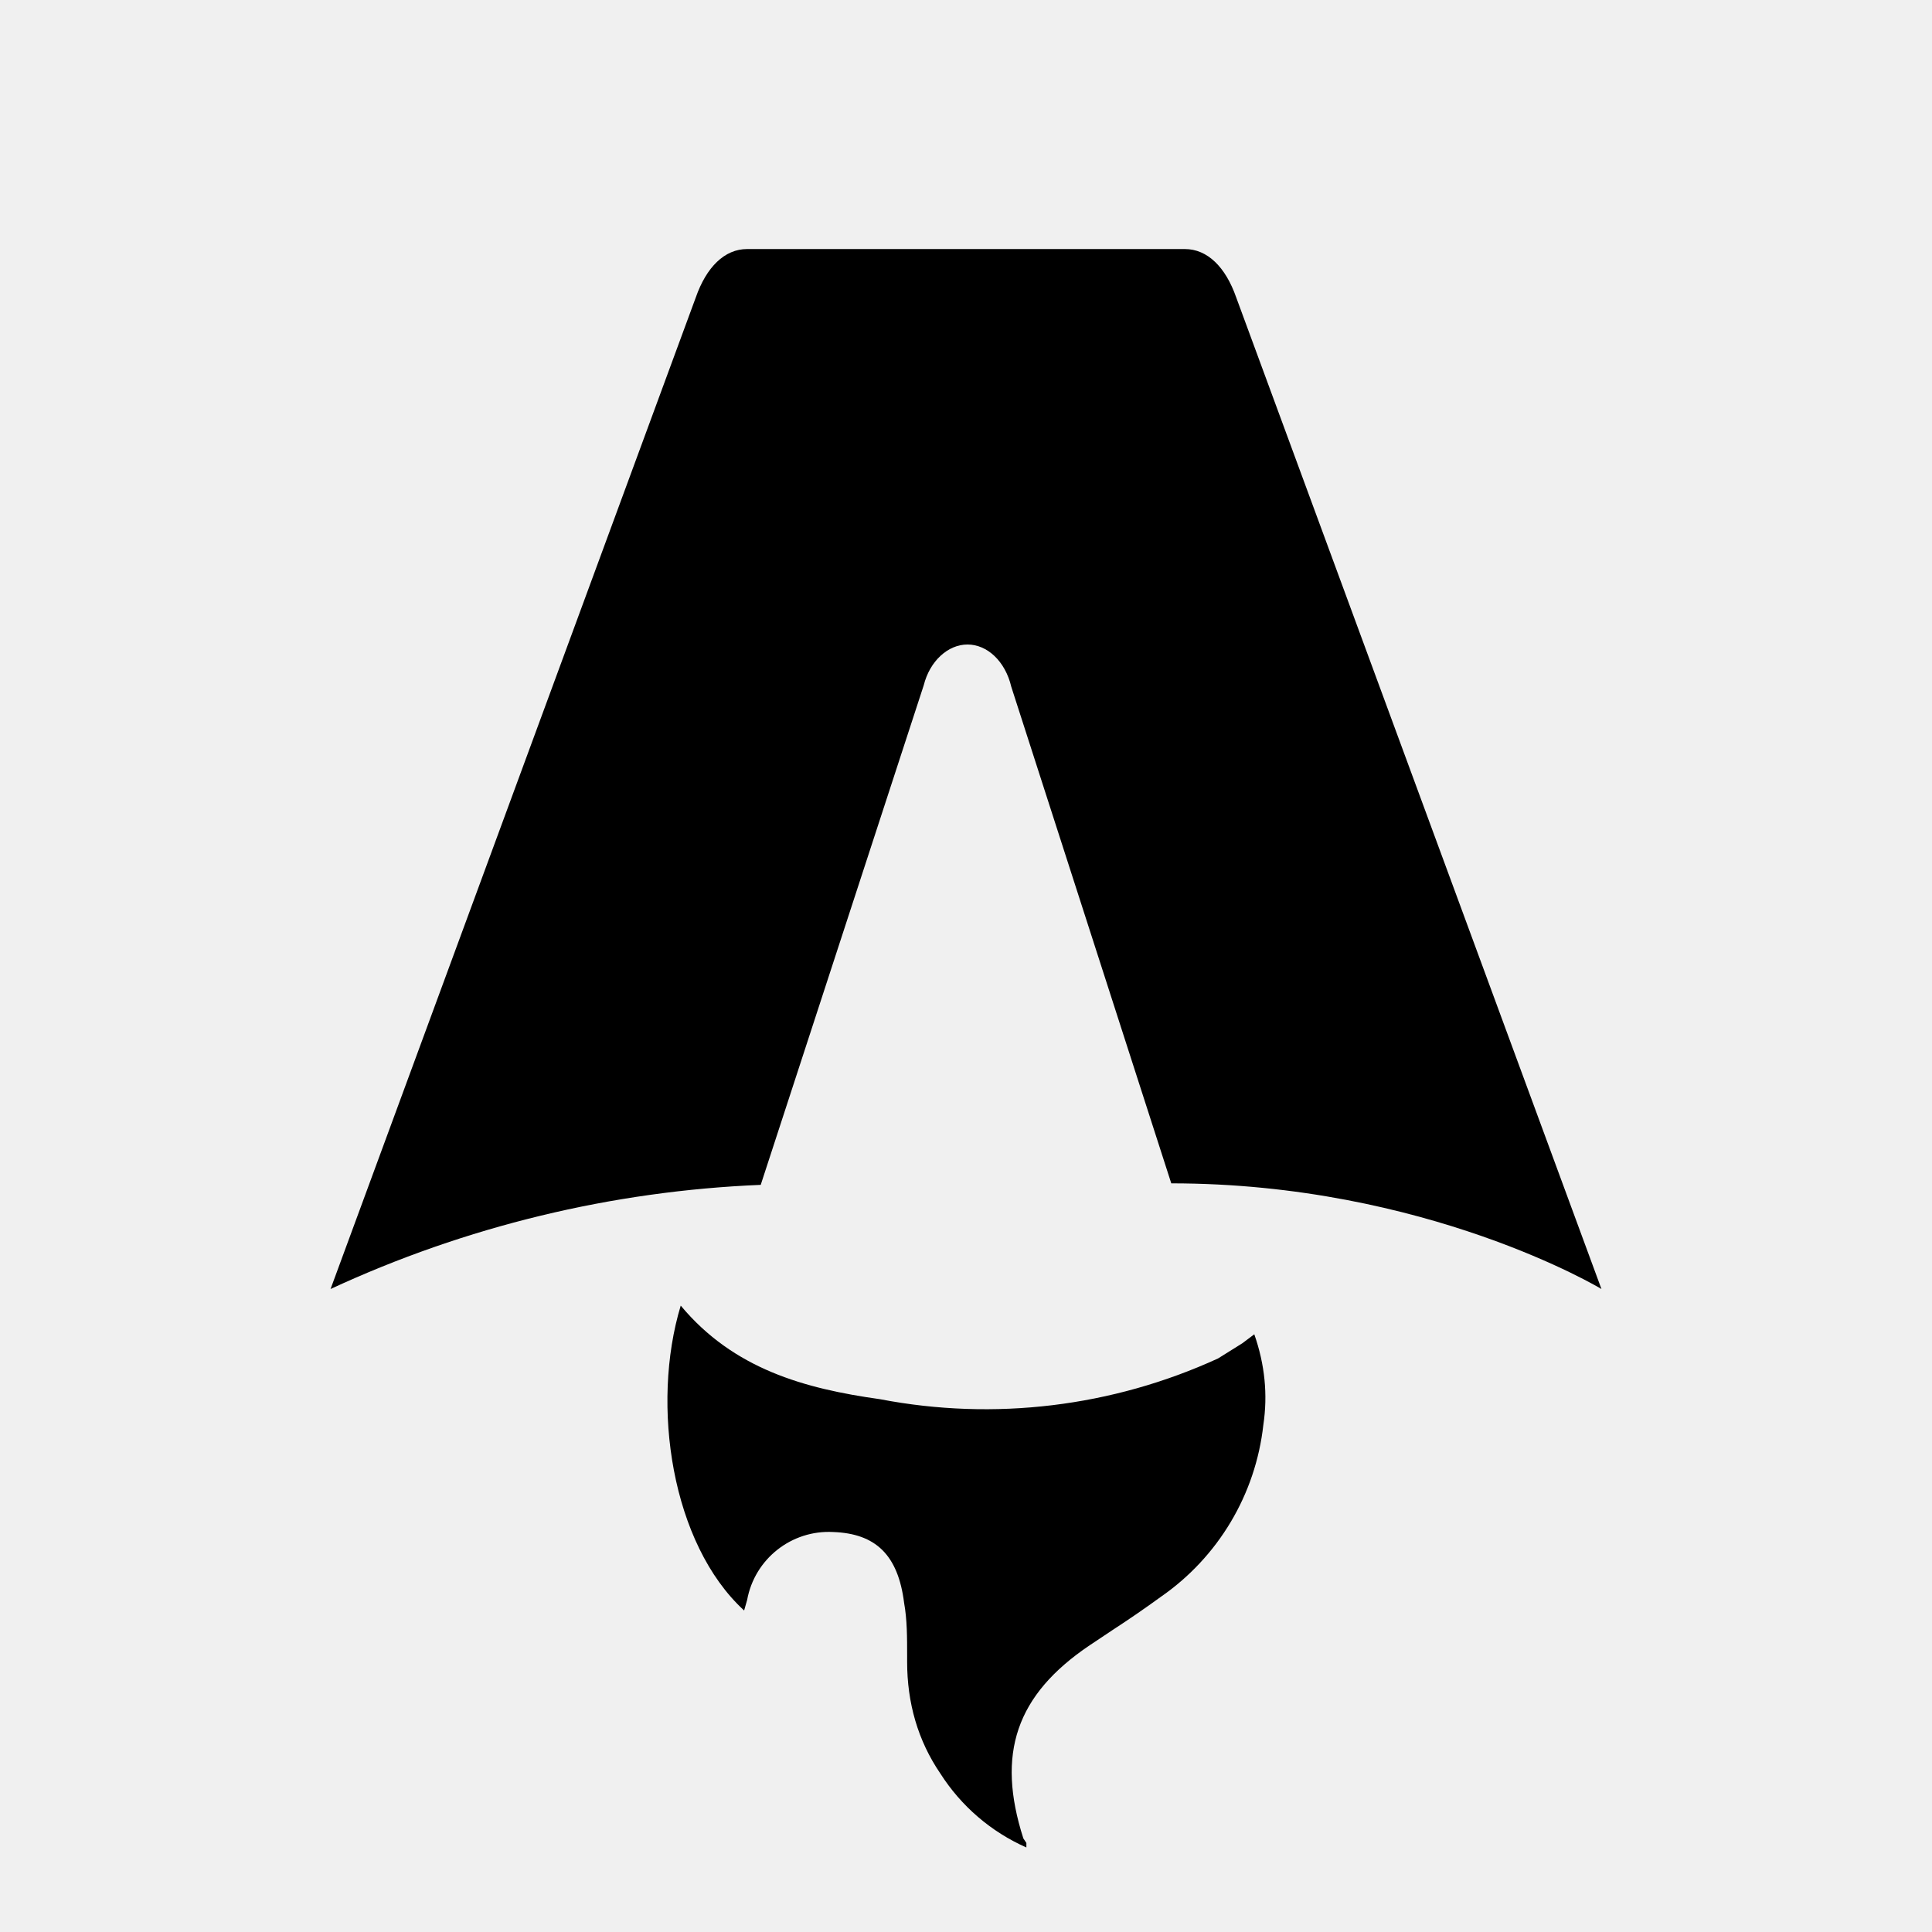
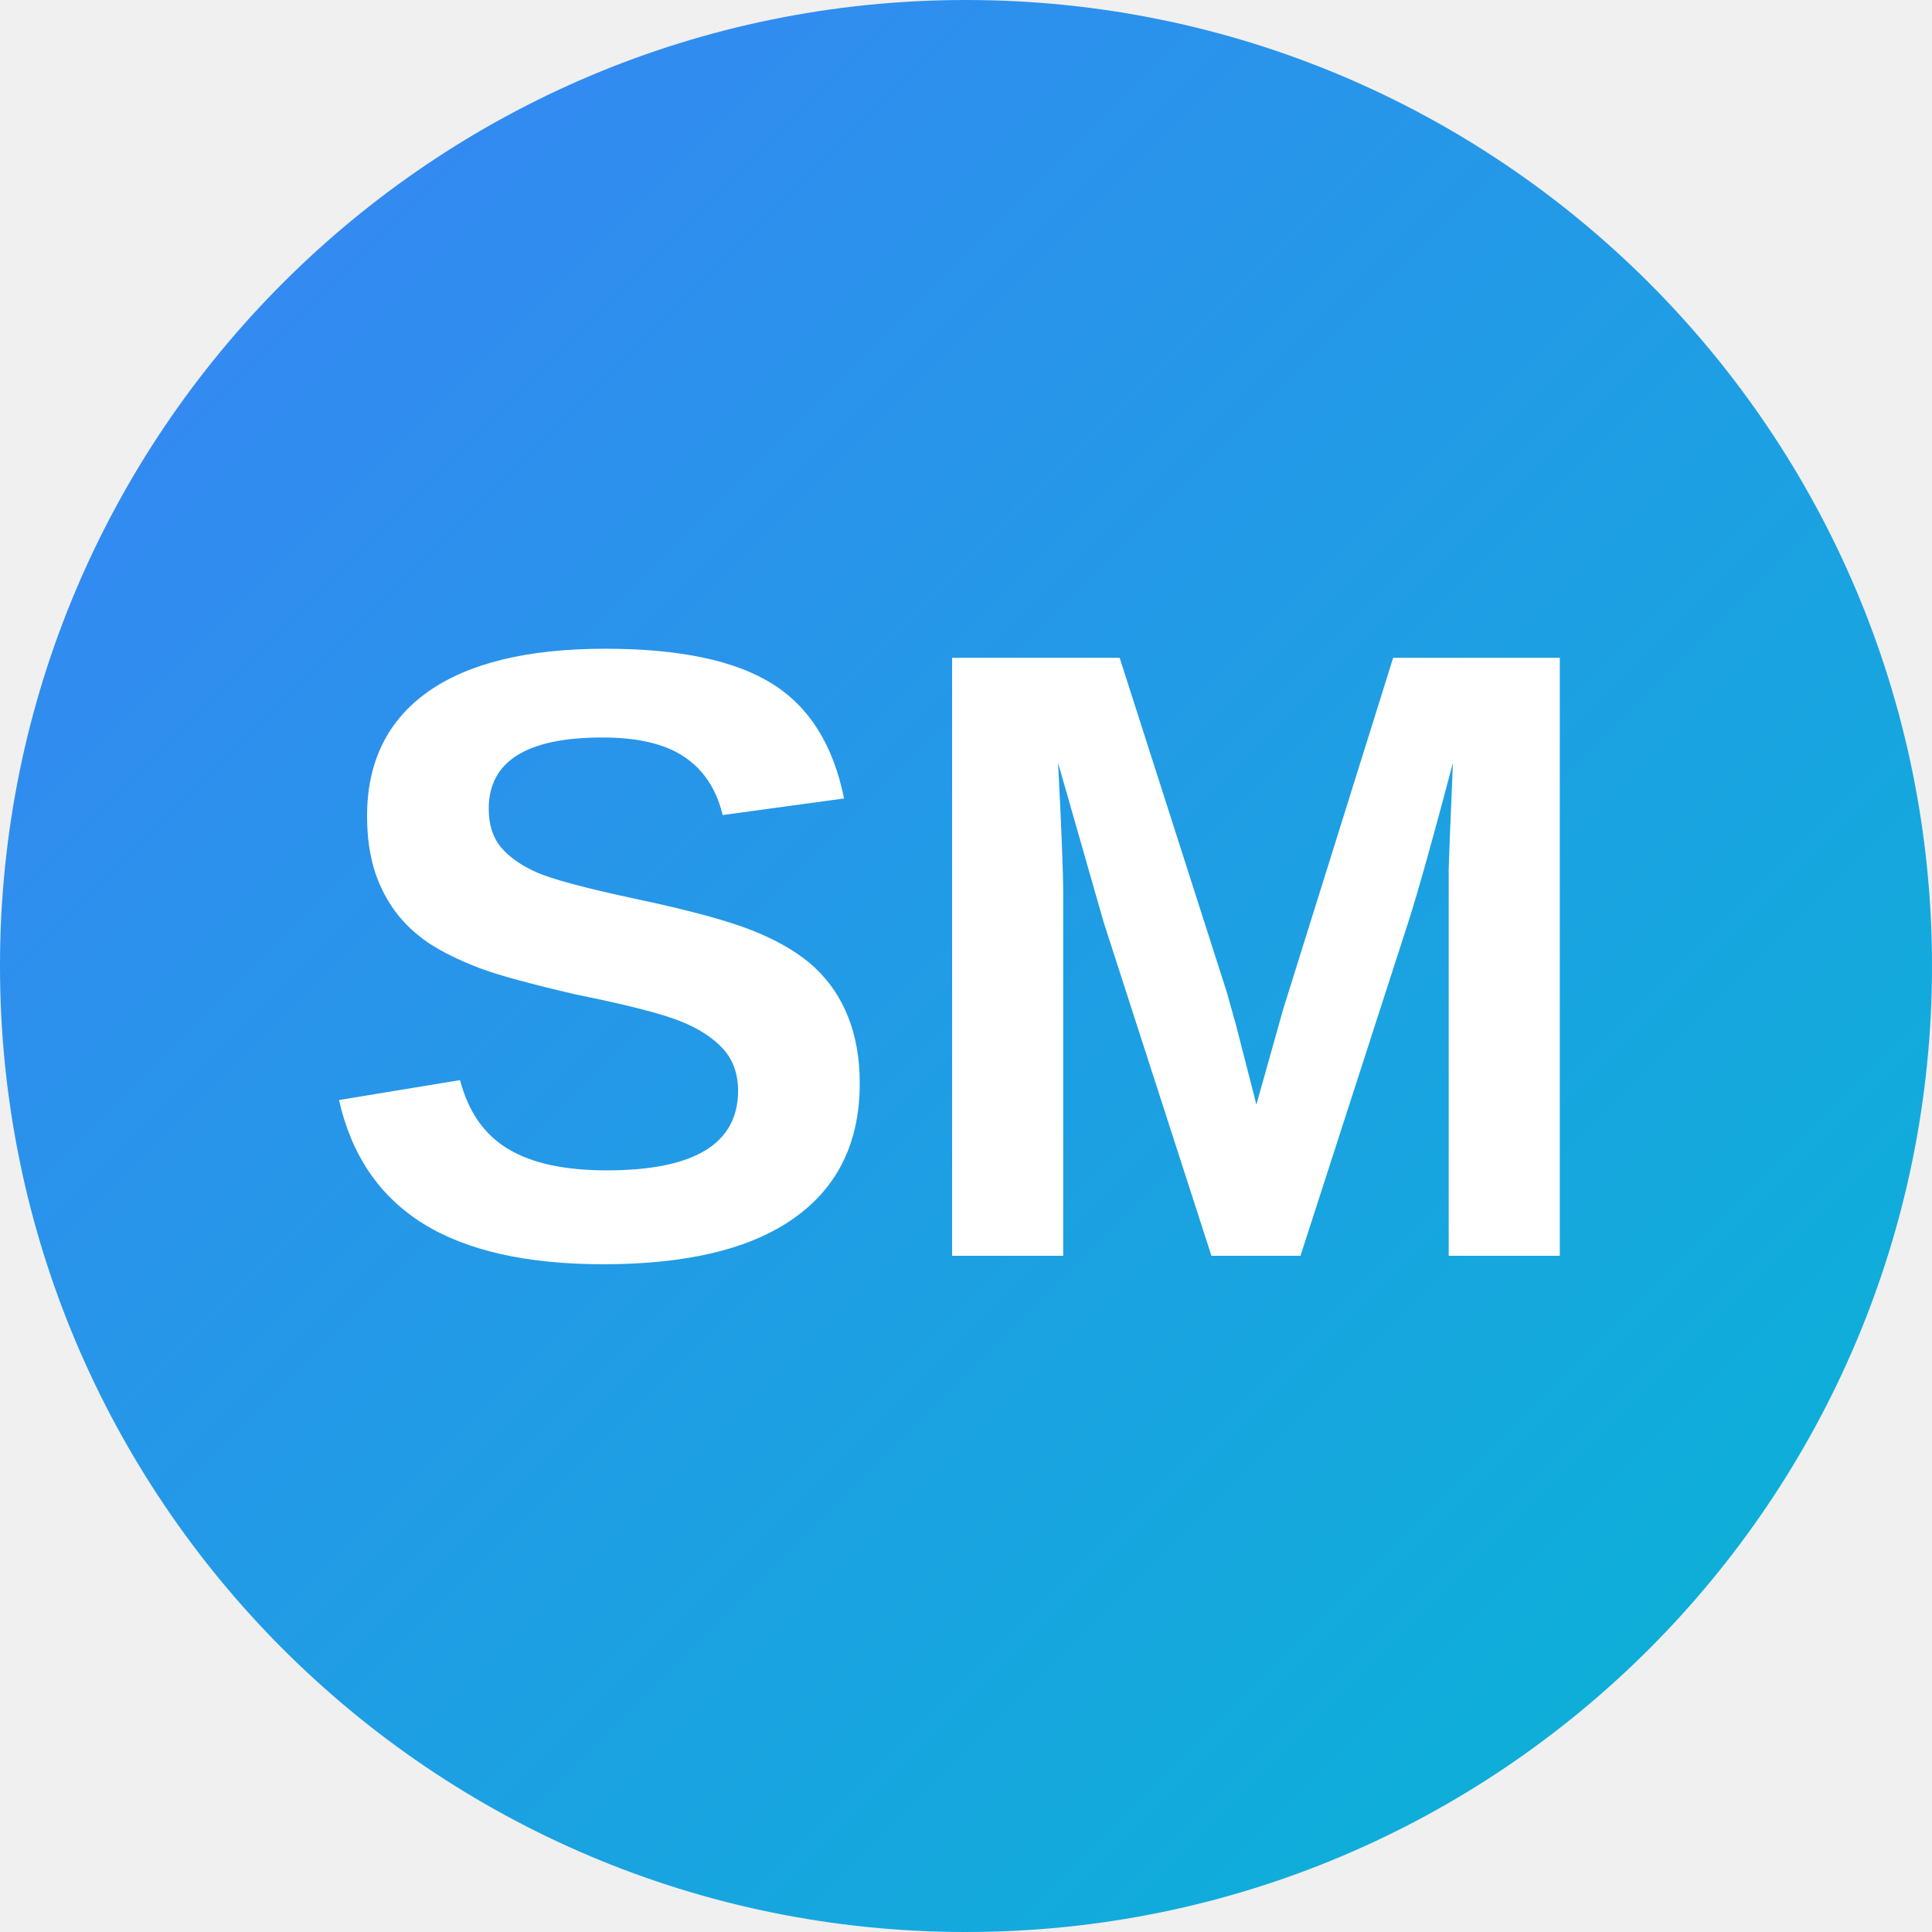
- <svg xmlns="http://www.w3.org/2000/svg" fill="none" viewBox="0 0 128 128">
-   <path d="M50.4 78.5a75.1 75.1 0 0 0-28.5 6.9l24.2-65.7c.7-2 1.9-3.2 3.4-3.2h29c1.5 0 2.7 1.2 3.4 3.2l24.2 65.7s-11.6-7-28.5-7L67 45.5c-.4-1.7-1.6-2.8-2.9-2.8-1.3 0-2.5 1.1-2.9 2.7L50.4 78.5Zm-1.1 28.2Zm-4.2-20.2c-2 6.6-.6 15.8 4.2 20.2a17.5 17.5 0 0 1 .2-.7 5.5 5.5 0 0 1 5.7-4.5c2.8.1 4.3 1.5 4.7 4.7.2 1.1.2 2.3.2 3.5v.4c0 2.7.7 5.2 2.2 7.4a13 13 0 0 0 5.7 4.9v-.3l-.2-.3c-1.8-5.6-.5-9.5 4.4-12.8l1.5-1a73 73 0 0 0 3.2-2.2 16 16 0 0 0 6.8-11.4c.3-2 .1-4-.6-6l-.8.6-1.6 1a37 37 0 0 1-22.4 2.7c-5-.7-9.7-2-13.2-6.2Z" />
-   <style>
-         path { fill: #000; }
-         @media (prefers-color-scheme: dark) {
-             path { fill: #FFF; }
-         }
-     </style>
+ <svg xmlns="http://www.w3.org/2000/svg" viewBox="0 0 100 100">
+   <defs>
+     <linearGradient id="grad" x1="0%" y1="0%" x2="100%" y2="100%">
+       <stop offset="0%" style="stop-color:#3b82f6;stop-opacity:1" />
+       <stop offset="100%" style="stop-color:#06b6d4;stop-opacity:1" />
+     </linearGradient>
+   </defs>
+   <circle cx="50" cy="50" r="50" fill="url(#grad)" />
+   <text x="50" y="65" font-family="Arial, sans-serif" font-size="45" font-weight="bold" fill="white" text-anchor="middle">SM</text>
</svg>
